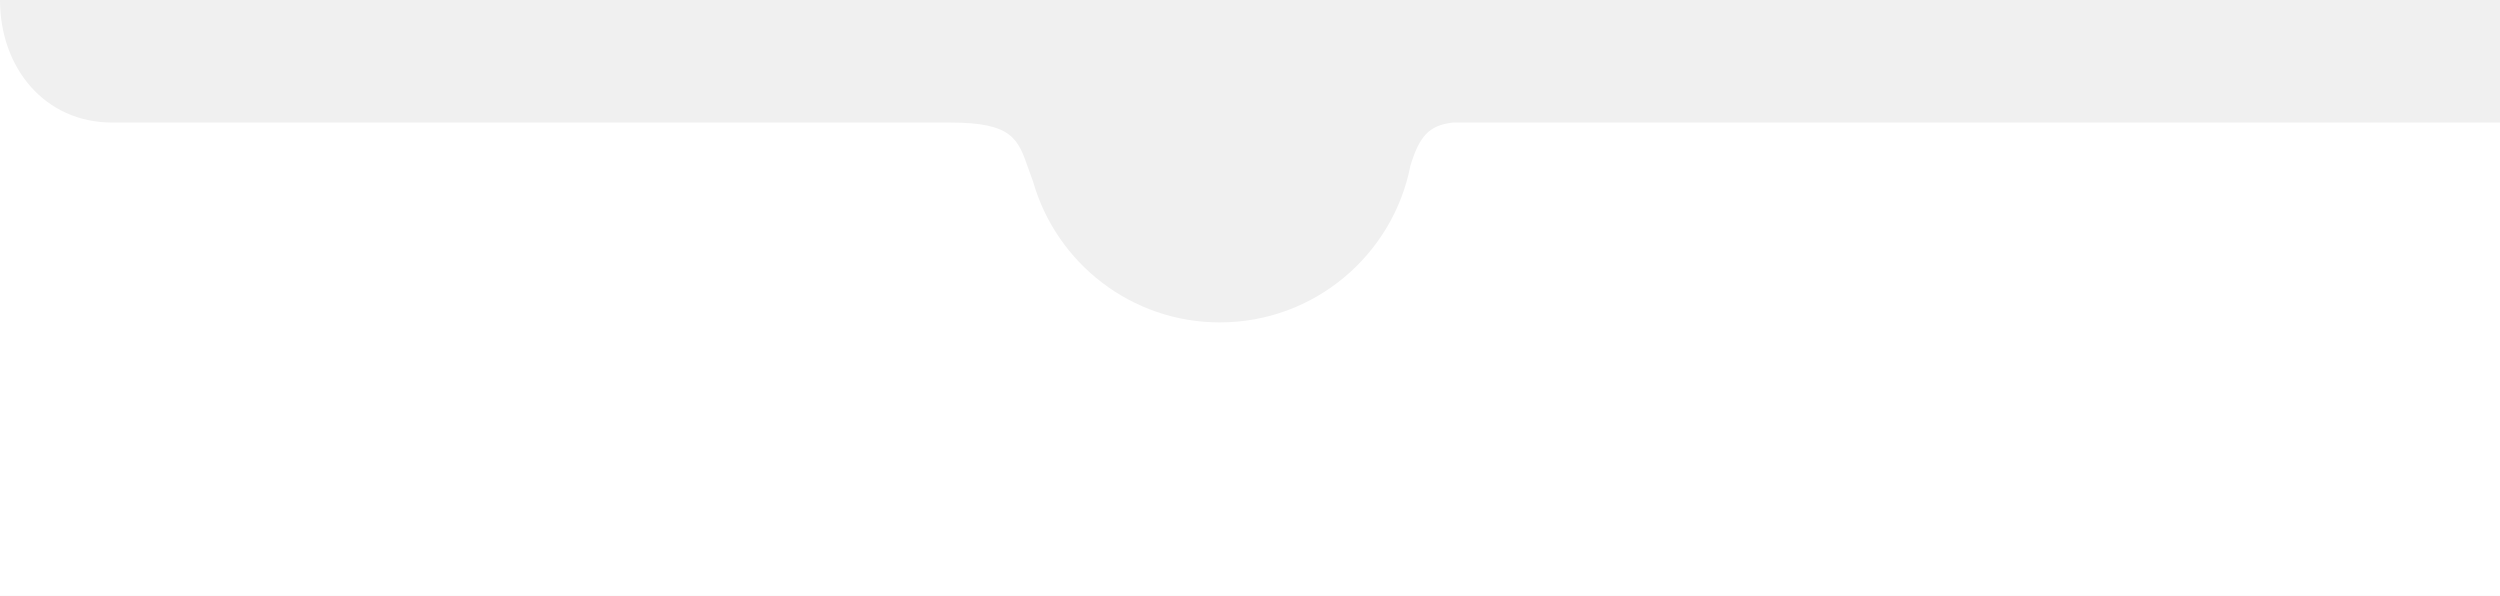
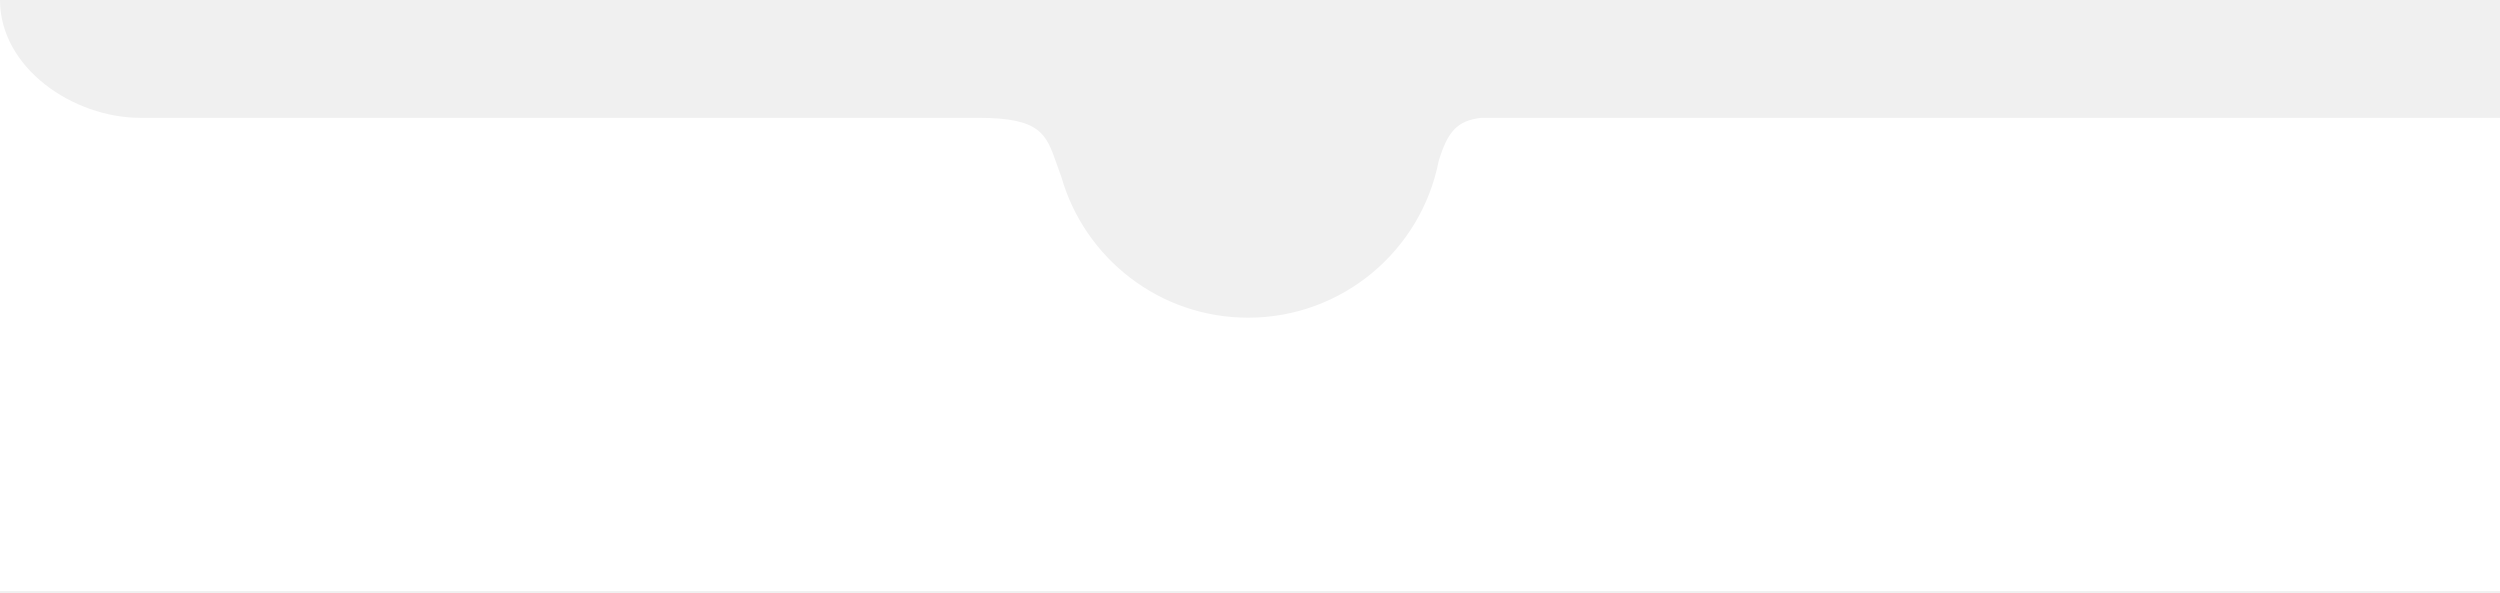
- <svg xmlns="http://www.w3.org/2000/svg" width="1326" height="316" viewBox="0 0 1326 316" fill="none">
-   <path fill-rule="evenodd" clip-rule="evenodd" d="M0 3.05176e-05V316H632H1326V65H1318H789H770.631C757.66 66.482 752.813 72.519 748.086 87.866C738.828 135.245 697.09 171 647 171C599.943 171 560.257 139.444 547.948 96.339C547.02 93.914 546.22 91.622 545.467 89.465L545.467 89.464C539.917 73.556 536.932 65 504 65H59.5C23.602 65 0 35.898 0 3.05176e-05Z" fill="white" />
+ <svg xmlns="http://www.w3.org/2000/svg" width="1326" height="314" viewBox="0 0 1326 314" fill="none">
+   <path fill-rule="evenodd" clip-rule="evenodd" d="M0 0V313.5H632H1326V62.5H804H785.631C772.66 63.982 767.813 70.019 763.086 85.366C753.828 132.745 712.09 168.5 662 168.5C614.943 168.5 575.257 136.944 562.948 93.839C562.02 91.414 561.22 89.121 560.467 86.964C554.917 71.056 551.932 62.5 519 62.5H74.5C38.602 62.5 0 35.898 0 0Z" fill="white" />
</svg>
